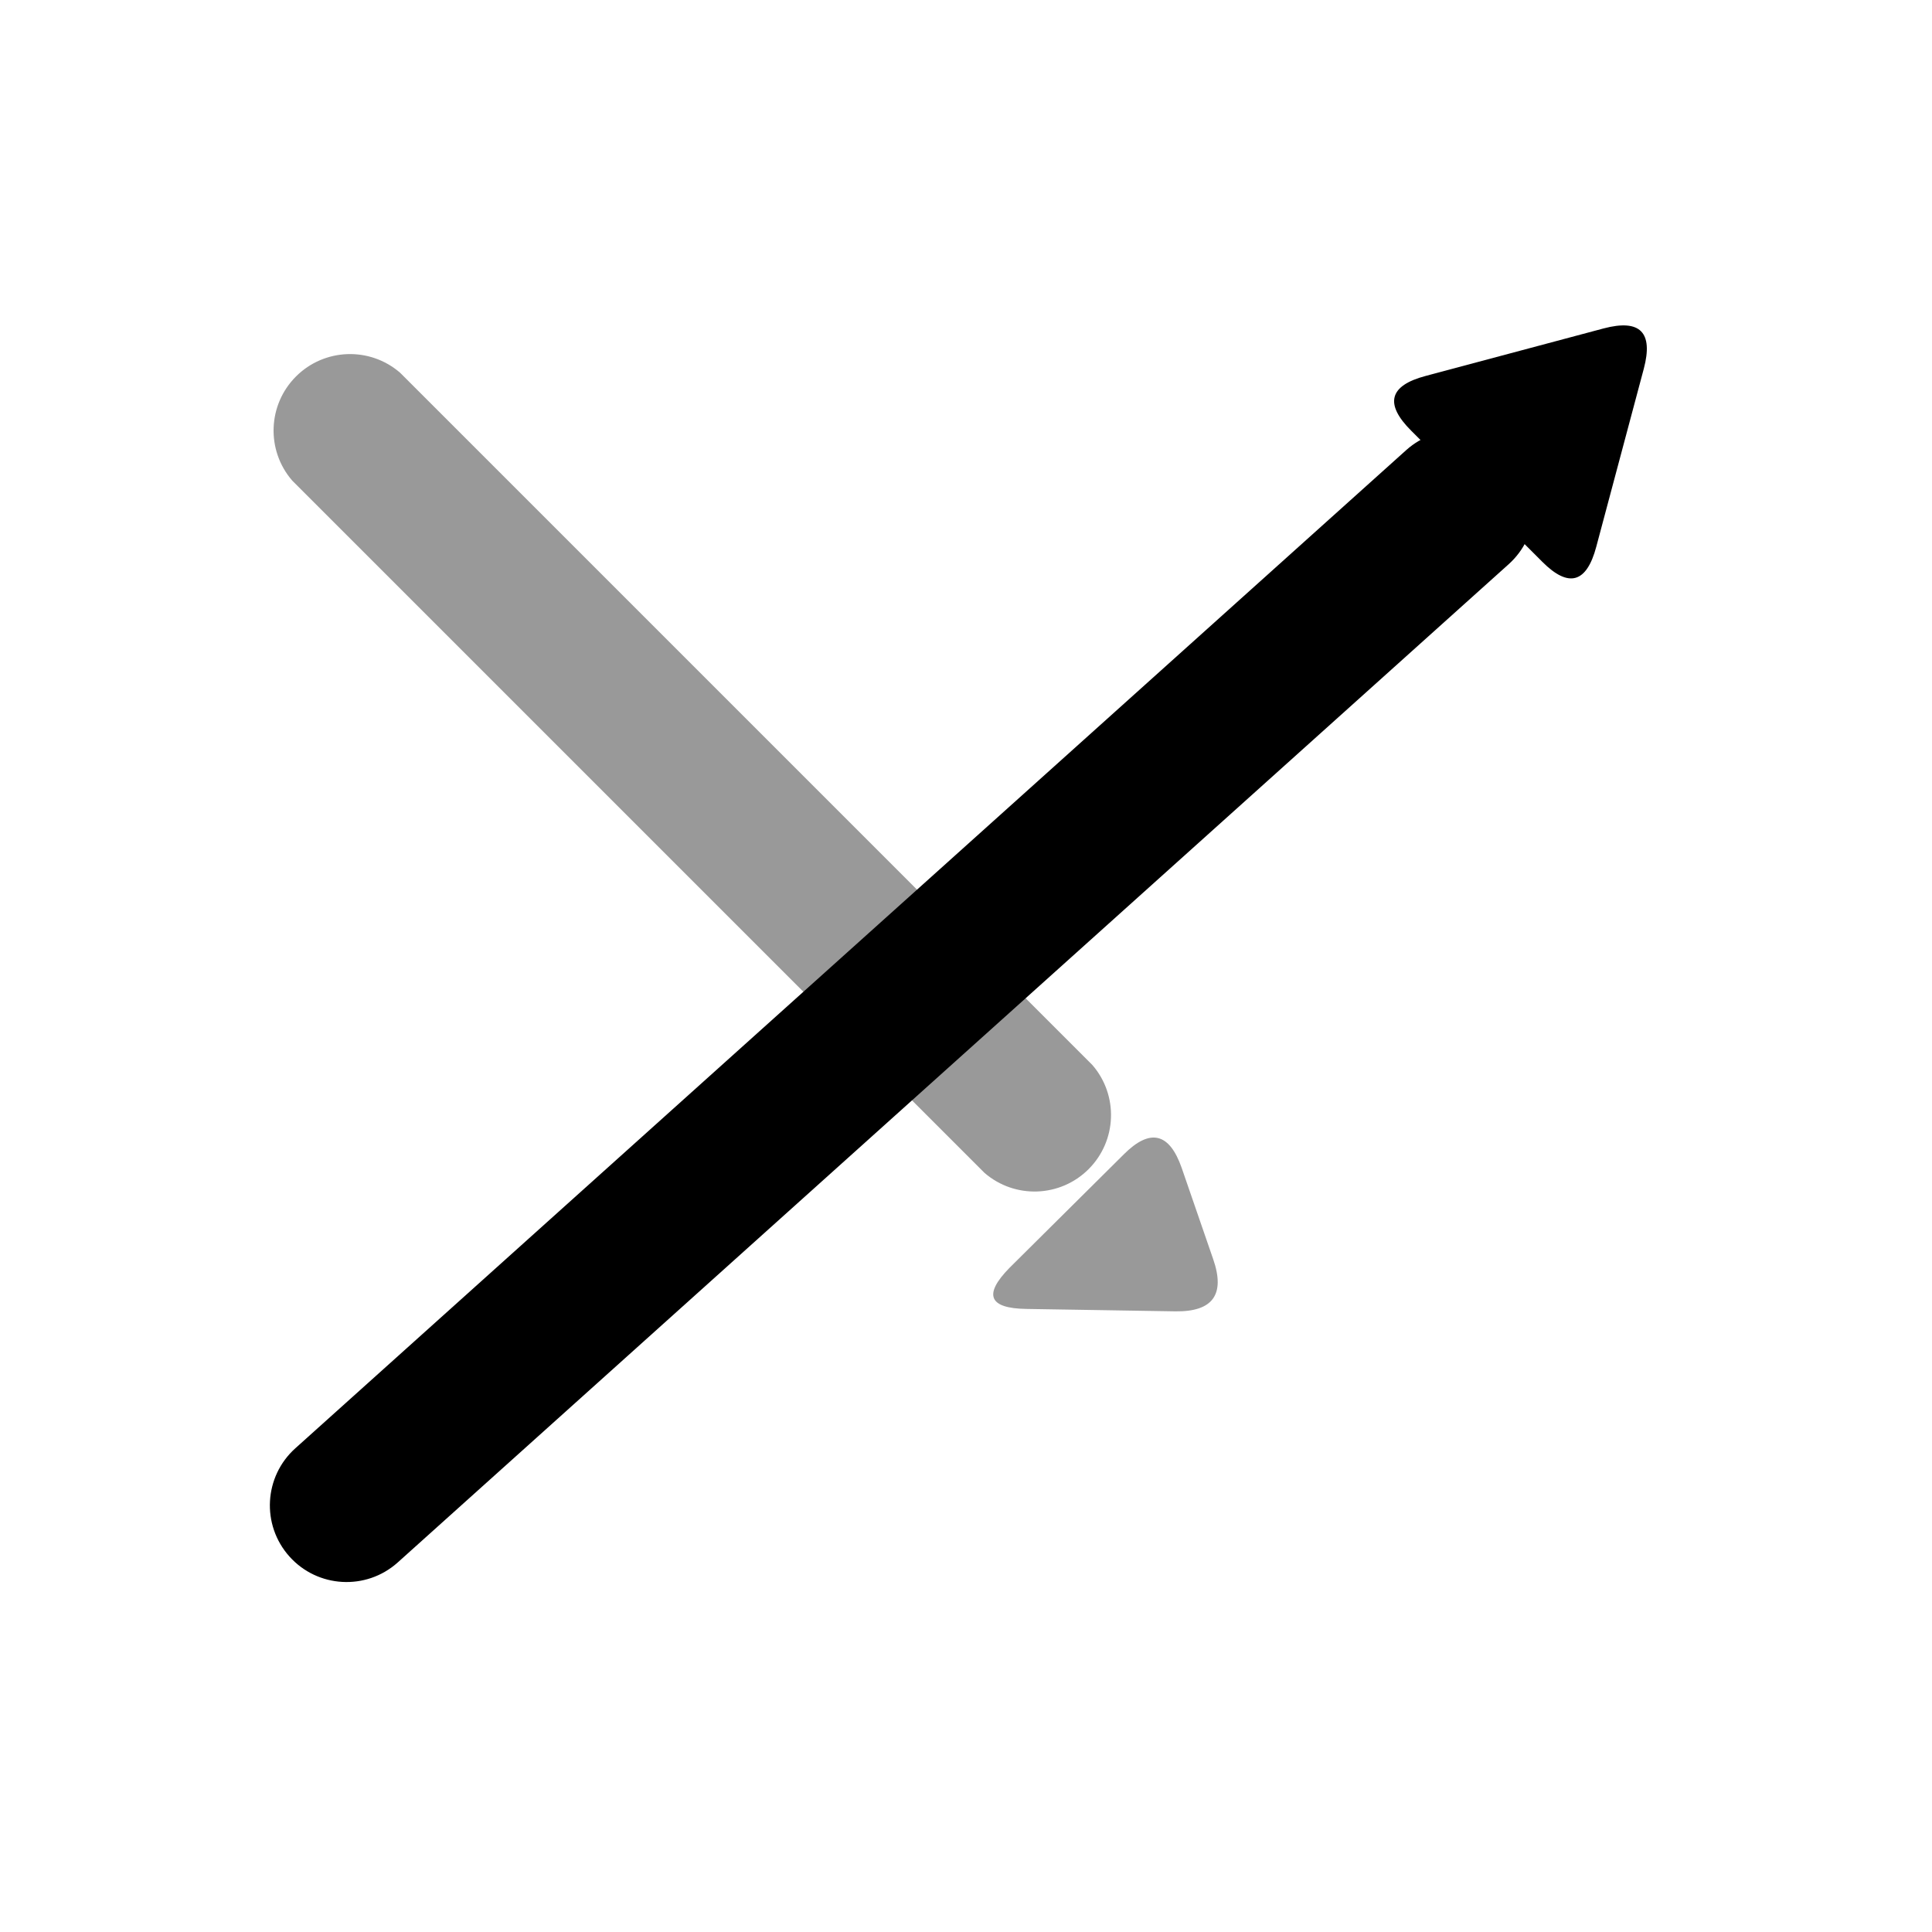
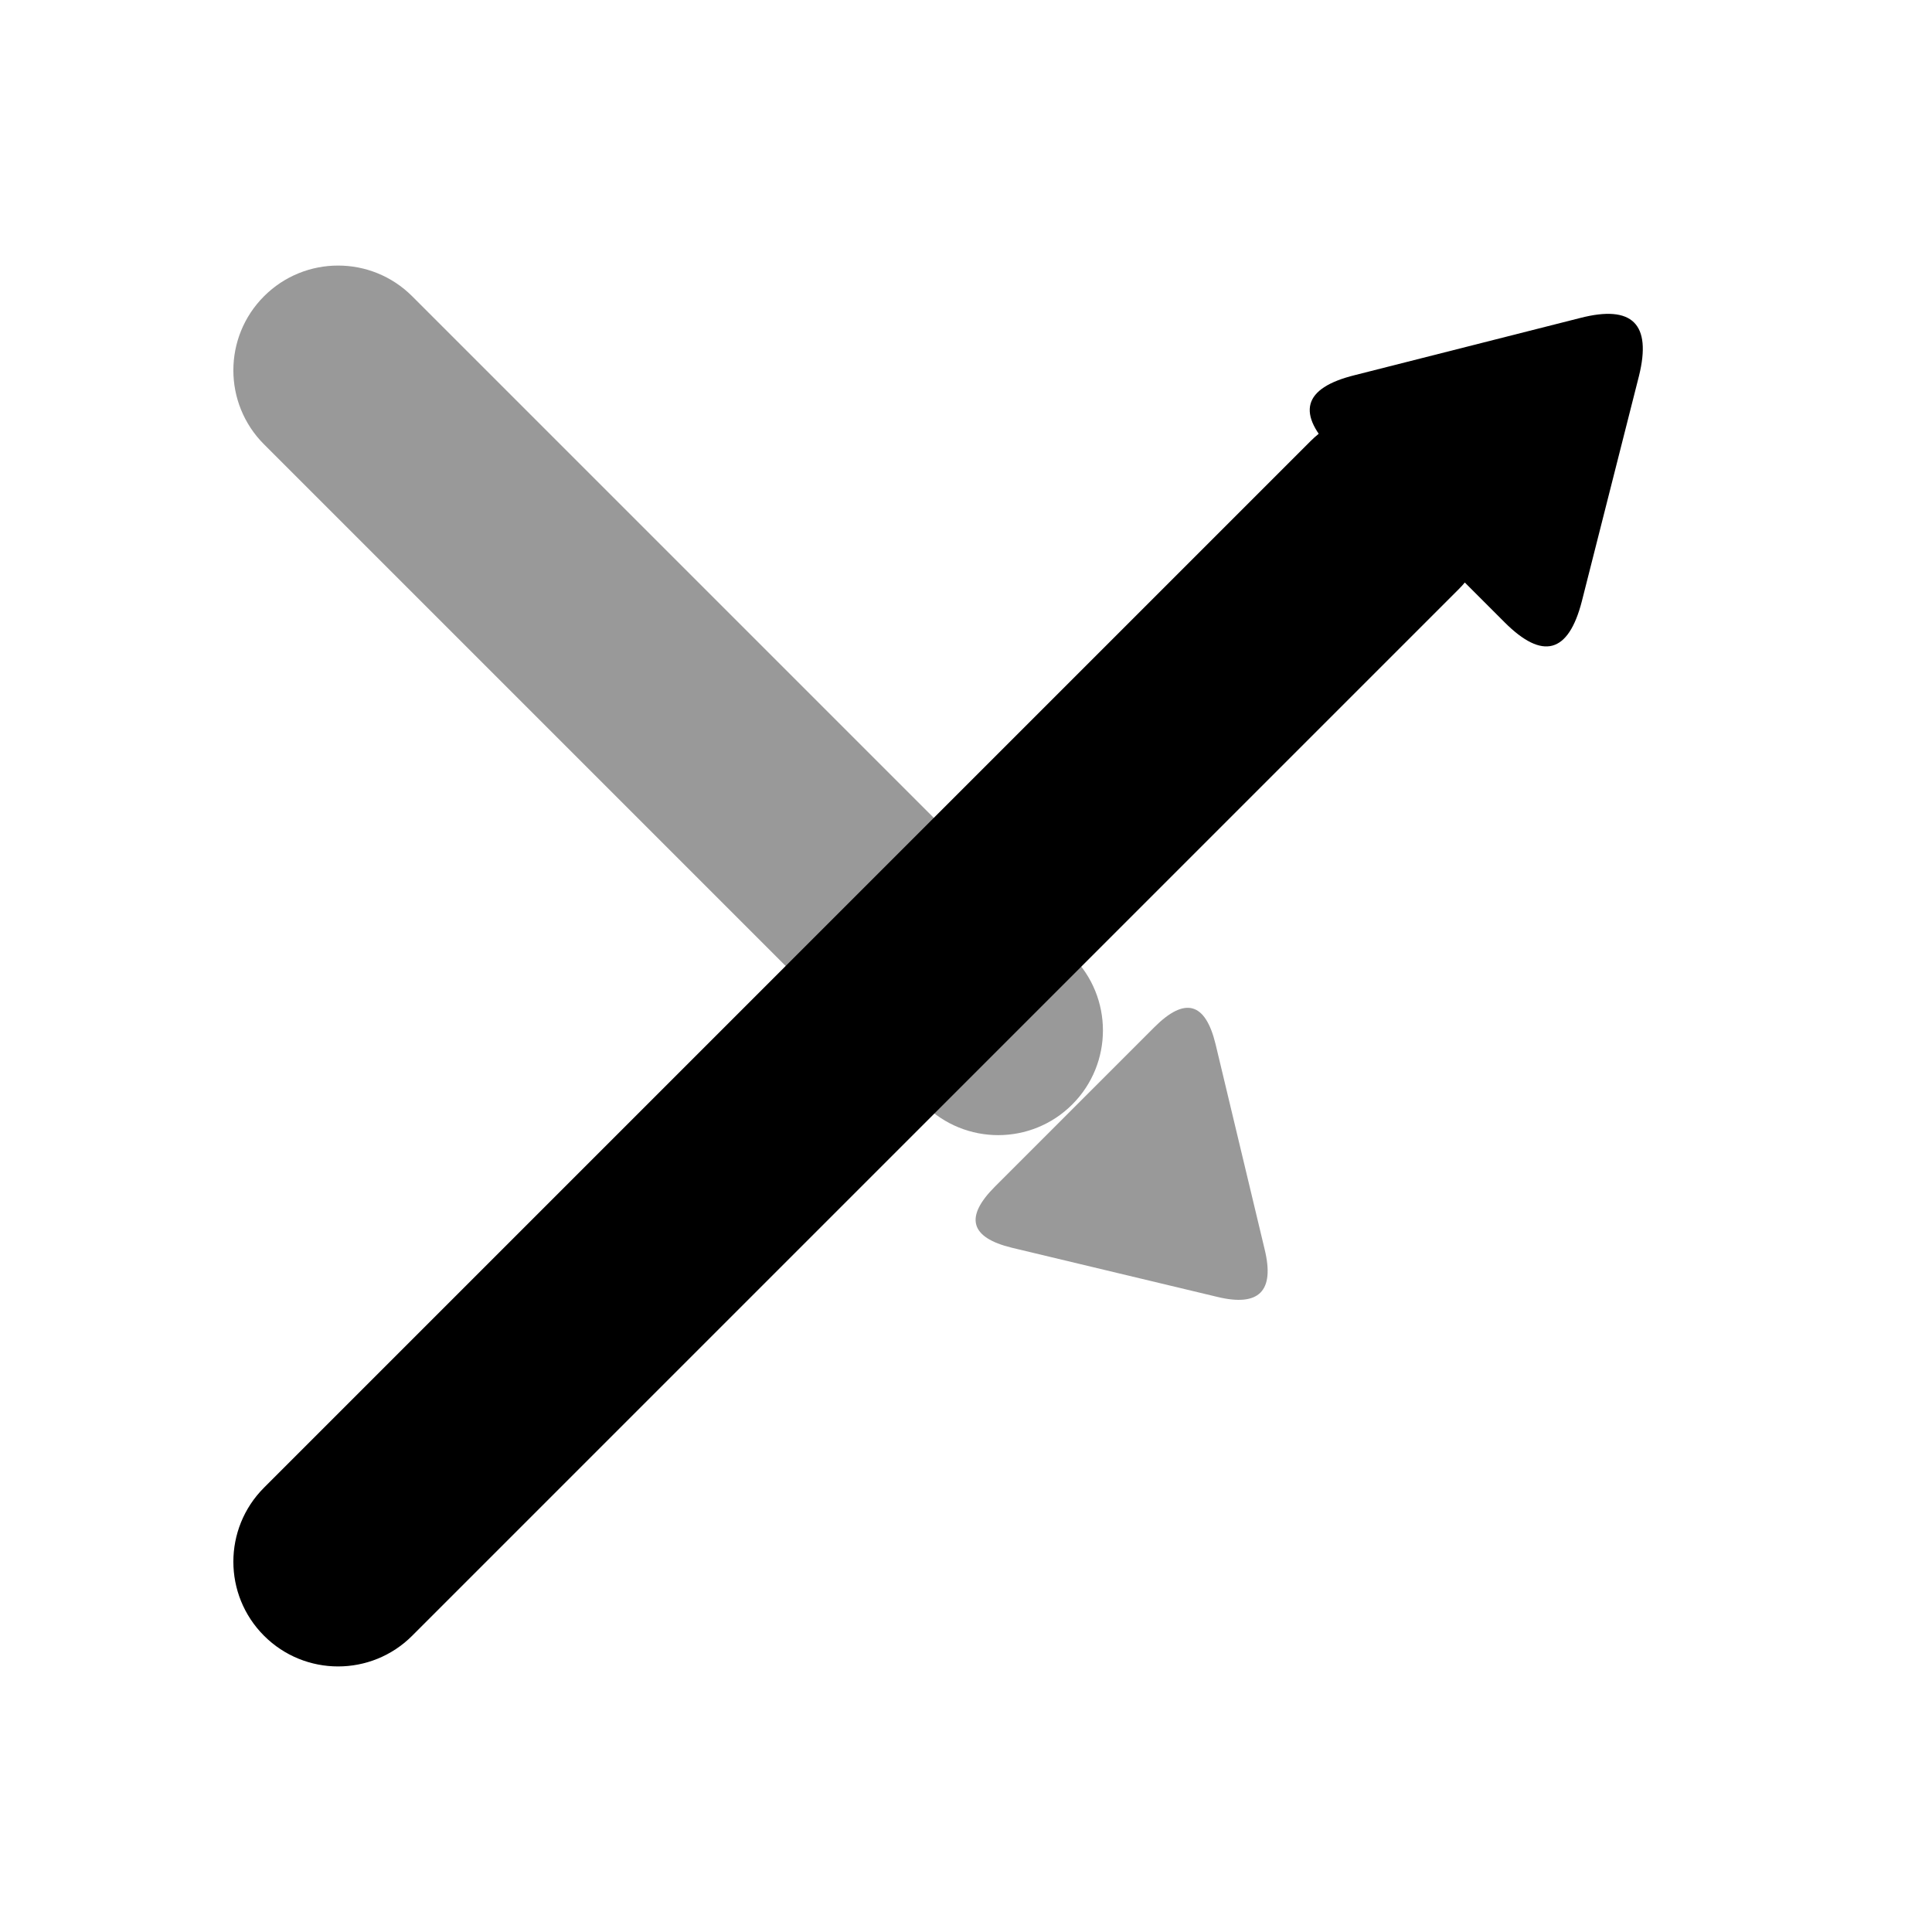
<svg xmlns="http://www.w3.org/2000/svg" width="24" height="24" viewBox="0 0 24 24" fill="currentColor">
  <g fill-opacity="0.4">
-     <path d="M3.63 5.97L12.23 14.57A0.95 0.95 0 0 0 13.57 13.23L4.97 4.63A0.95 0.95 0 0 0 3.63 5.97Z" />
-     <path d="M14.6 16.29Q15.3 16.3 15.07 15.64L14.68 14.51Q14.45 13.85 13.96 14.34L12.54 15.75Q12.05 16.25 12.75 16.26Z" />
+     <path d="M3.28 5.52L11.48 13.72A1.3 1.3 0 0 0 13.32 11.88L5.12 3.68A1.3 1.3 0 0 0 3.28 5.52Z" />
+     <path d="M15.71 15.52Q15.9 16.3 15.12 16.11L12.57 15.5Q11.79 15.31 12.36 14.74L14.34 12.76Q14.91 12.19 15.1 12.97Z" />
  </g>
-   <path d="M4.94 19.41L18.74 7.01A0.95 0.95 0 0 0 17.47 5.59L3.67 17.99A0.95 0.95 0 0 0 4.94 19.41Z" />
-   <path d="M19.92 4.08Q20.6 3.9 20.42 4.58L19.83 6.79Q19.65 7.47 19.16 6.98L17.53 5.35Q17.03 4.85 17.71 4.67Z" />
+   <path d="M5.12 20.32L18.12 7.32A1.3 1.3 0 0 0 16.28 5.48L3.28 18.48A1.3 1.3 0 0 0 5.12 20.32Z" />
+   <path d="M19.63 3.95Q20.6 3.7 20.36 4.67L19.65 7.47Q19.4 8.44 18.69 7.73L16.57 5.61Q15.86 4.9 16.83 4.66Z" />
</svg>
